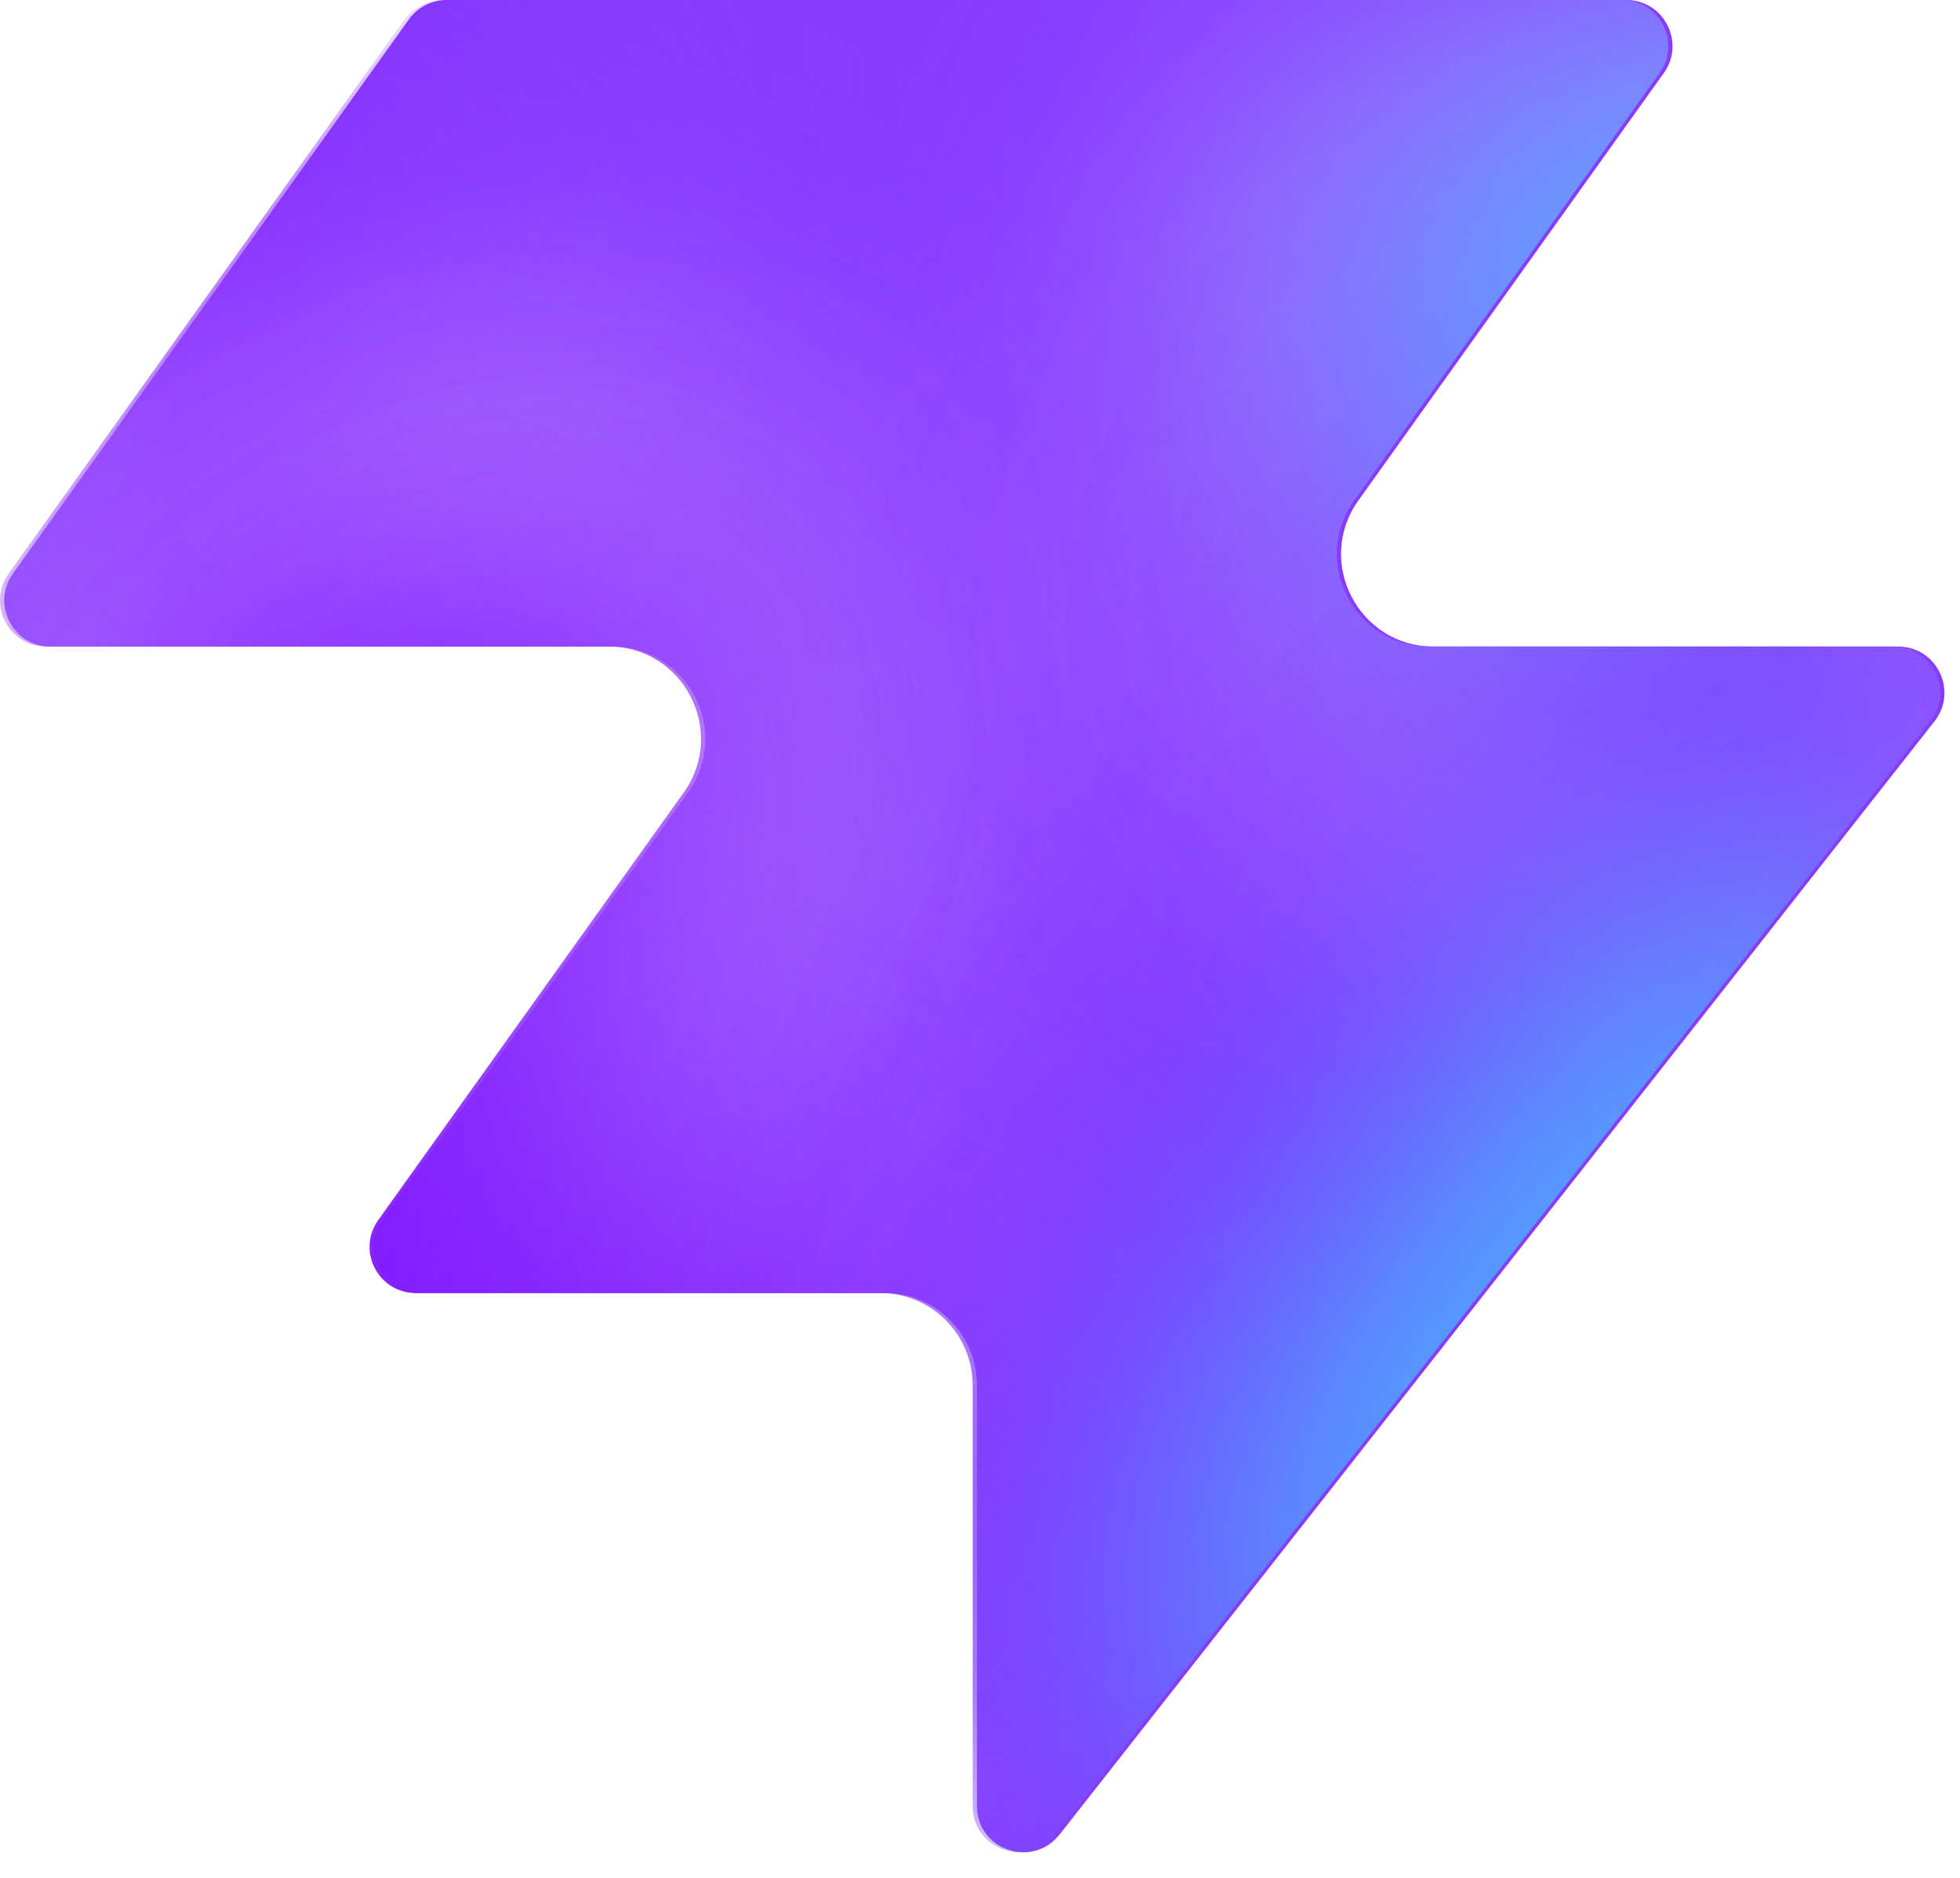
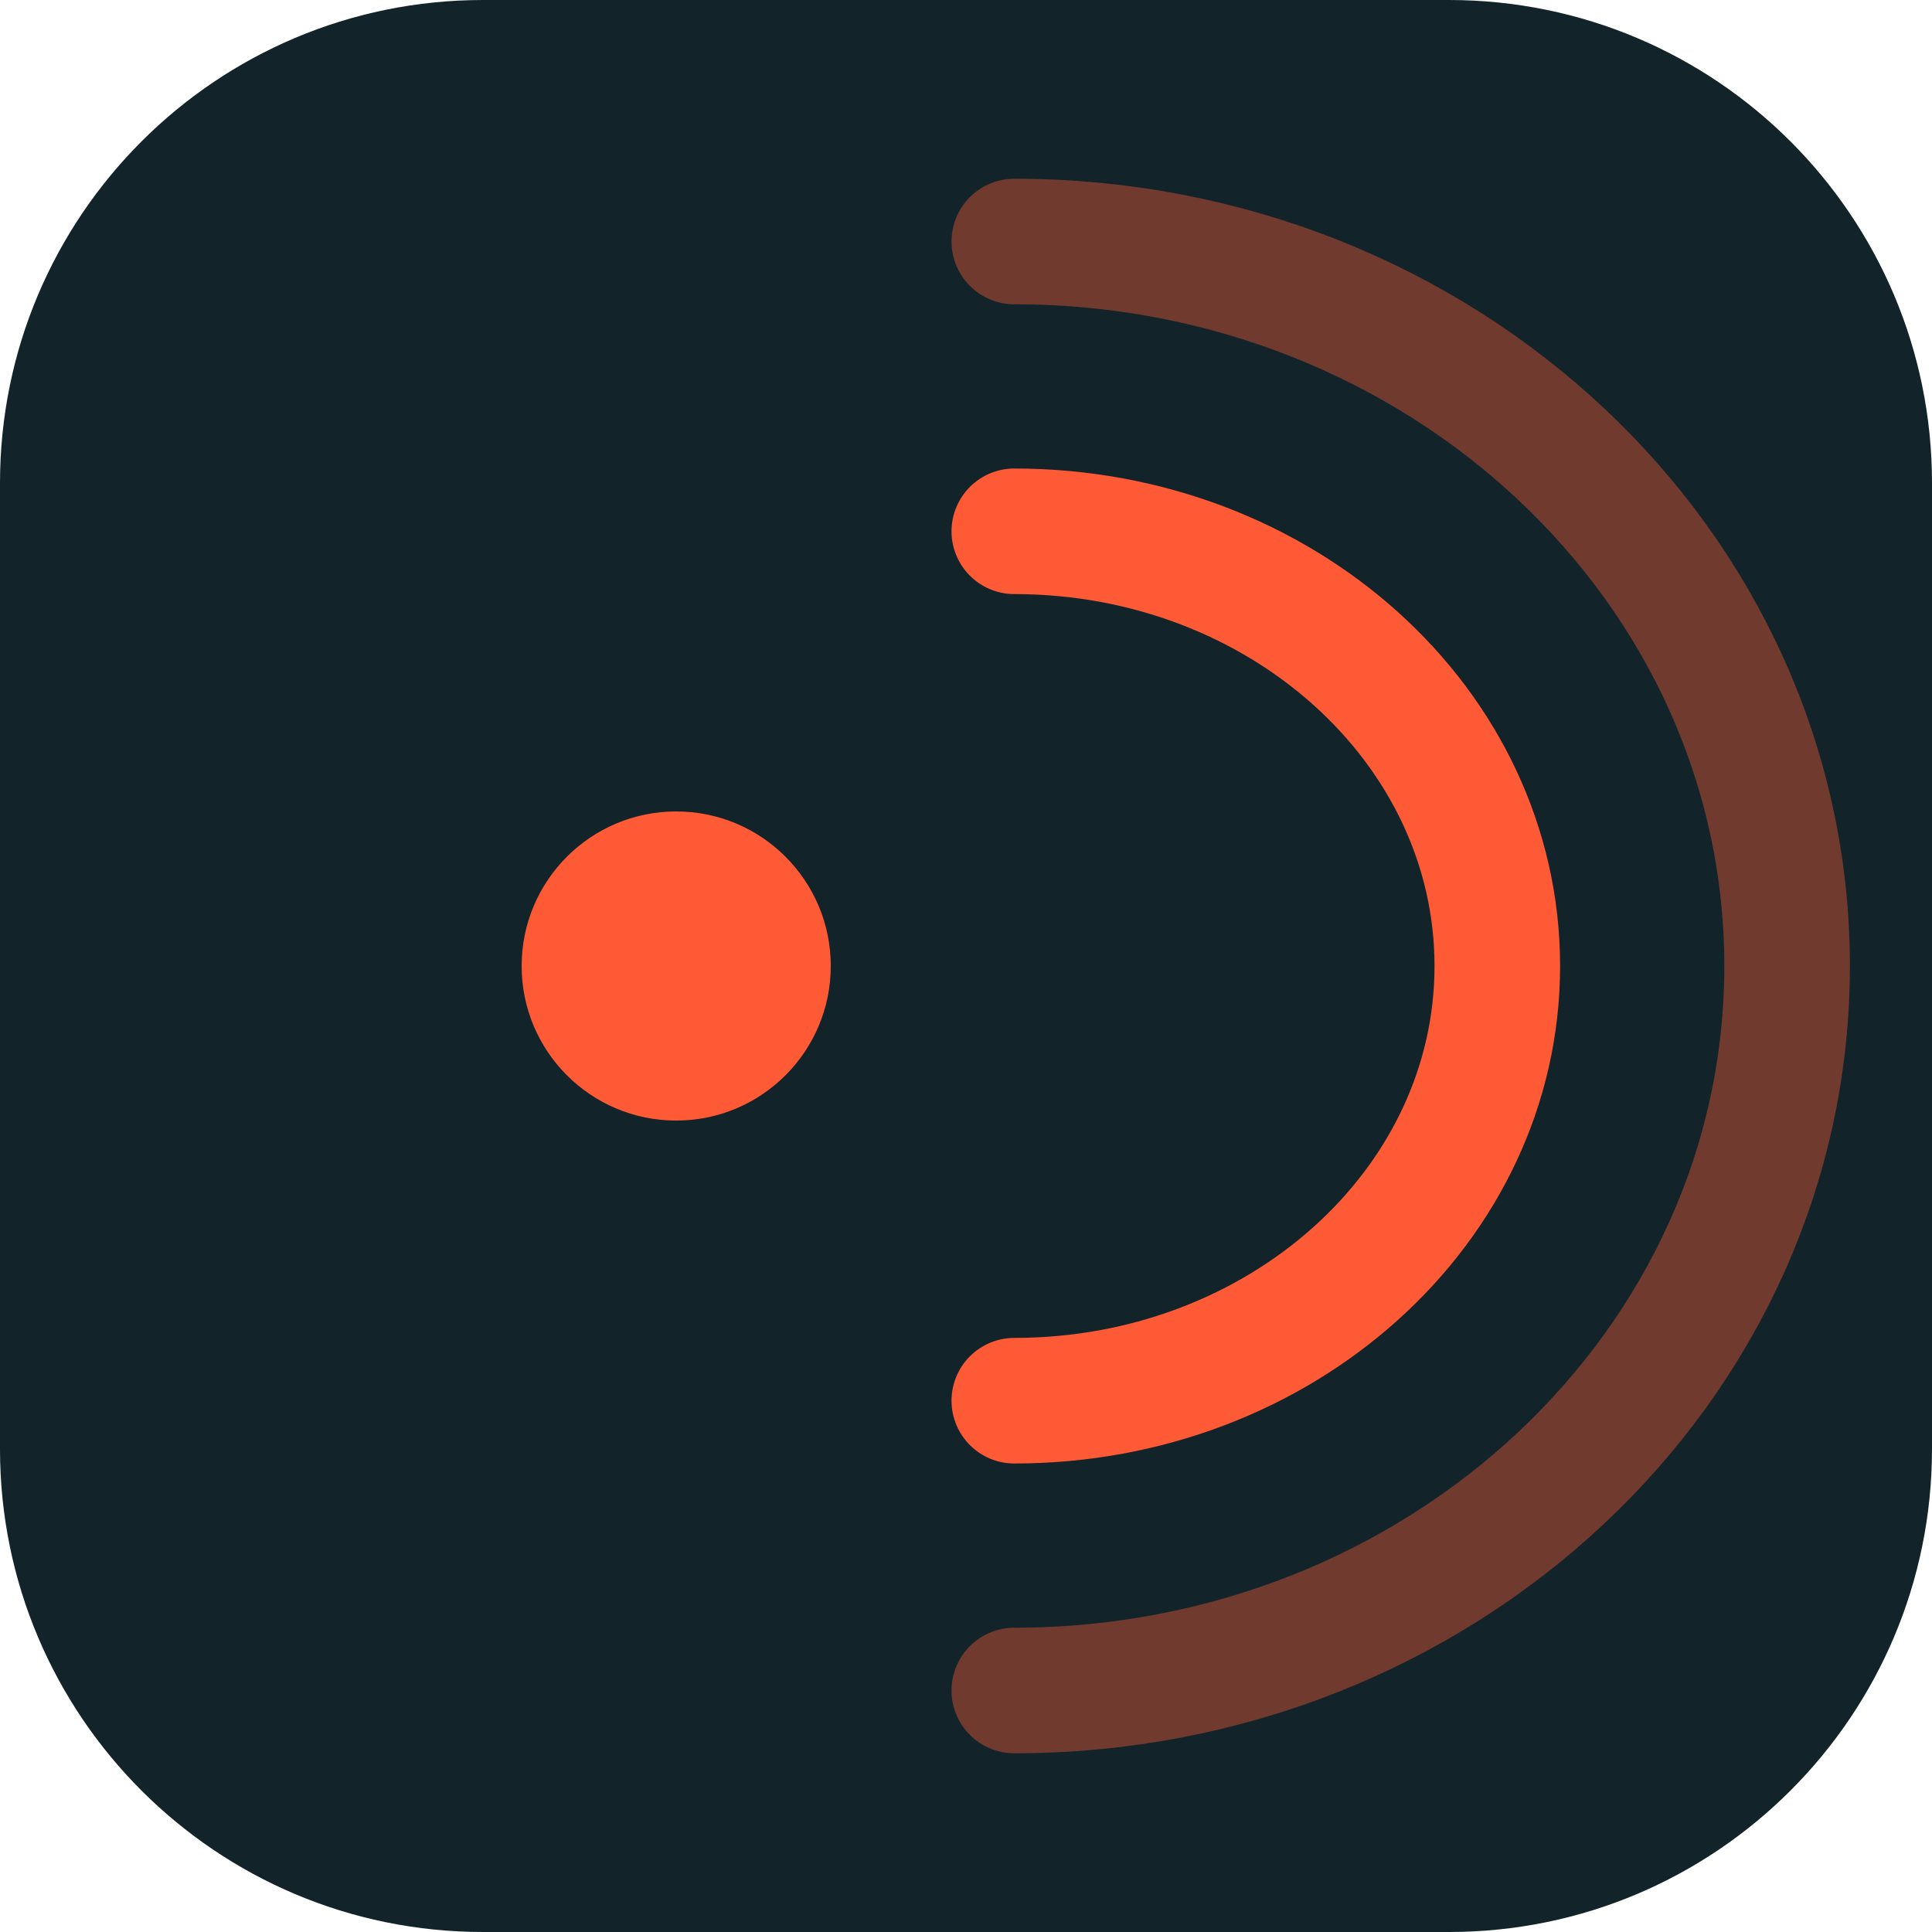
- <svg xmlns="http://www.w3.org/2000/svg" width="48" height="46" fill="none" viewBox="0 0 48 46">
-   <path fill="#863bff" d="M25.946 44.938c-.664.845-2.021.375-2.021-.698V33.937a2.26 2.26 0 0 0-2.262-2.262H10.287c-.92 0-1.456-1.04-.92-1.788l7.48-10.471c1.07-1.497 0-3.578-1.842-3.578H1.237c-.92 0-1.456-1.04-.92-1.788L10.013.474c.214-.297.556-.474.92-.474h28.894c.92 0 1.456 1.04.92 1.788l-7.48 10.471c-1.07 1.498 0 3.579 1.842 3.579h11.377c.943 0 1.473 1.088.89 1.83L25.947 44.94z" style="fill:#863bff;fill:color(display-p3 .525 .23 1);fill-opacity:1" />
-   <mask id="a" width="48" height="46" x="0" y="0" maskUnits="userSpaceOnUse" style="mask-type:alpha">
-     <path fill="#000" d="M25.842 44.938c-.664.844-2.021.375-2.021-.698V33.937a2.26 2.26 0 0 0-2.262-2.262H10.183c-.92 0-1.456-1.04-.92-1.788l7.48-10.471c1.07-1.498 0-3.579-1.842-3.579H1.133c-.92 0-1.456-1.04-.92-1.787L9.91.473c.214-.297.556-.474.92-.474h28.894c.92 0 1.456 1.04.92 1.788l-7.48 10.471c-1.07 1.498 0 3.578 1.842 3.578h11.377c.943 0 1.473 1.088.89 1.832L25.843 44.94z" style="fill:#000;fill-opacity:1" />
-   </mask>
-   <g mask="url(#a)">
-     <g filter="url(#b)">
-       <ellipse cx="5.508" cy="14.704" fill="#ede6ff" rx="5.508" ry="14.704" style="fill:#ede6ff;fill:color(display-p3 .927 .903 1);fill-opacity:1" transform="matrix(.00324 1 1 -.00324 -4.47 31.516)" />
-     </g>
-     <g filter="url(#c)">
-       <ellipse cx="10.399" cy="29.851" fill="#ede6ff" rx="10.399" ry="29.851" style="fill:#ede6ff;fill:color(display-p3 .927 .903 1);fill-opacity:1" transform="matrix(.00324 1 1 -.00324 -39.328 7.883)" />
-     </g>
-     <g filter="url(#d)">
-       <ellipse cx="5.508" cy="30.487" fill="#7e14ff" rx="5.508" ry="30.487" style="fill:#7e14ff;fill:color(display-p3 .492 .077 1);fill-opacity:1" transform="rotate(89.814 -25.913 -14.639)scale(1 -1)" />
-     </g>
-     <g filter="url(#e)">
-       <ellipse cx="5.508" cy="30.599" fill="#7e14ff" rx="5.508" ry="30.599" style="fill:#7e14ff;fill:color(display-p3 .492 .077 1);fill-opacity:1" transform="rotate(89.814 -32.644 -3.334)scale(1 -1)" />
-     </g>
-     <g filter="url(#f)">
-       <ellipse cx="5.508" cy="30.599" fill="#7e14ff" rx="5.508" ry="30.599" style="fill:#7e14ff;fill:color(display-p3 .492 .077 1);fill-opacity:1" transform="matrix(.00324 1 1 -.00324 -34.34 30.47)" />
-     </g>
-     <g filter="url(#g)">
-       <ellipse cx="14.072" cy="22.078" fill="#ede6ff" rx="14.072" ry="22.078" style="fill:#ede6ff;fill:color(display-p3 .927 .903 1);fill-opacity:1" transform="rotate(93.35 24.506 48.493)scale(-1 1)" />
-     </g>
-     <g filter="url(#h)">
-       <ellipse cx="3.47" cy="21.501" fill="#7e14ff" rx="3.47" ry="21.501" style="fill:#7e14ff;fill:color(display-p3 .492 .077 1);fill-opacity:1" transform="rotate(89.009 28.708 47.59)scale(-1 1)" />
-     </g>
-     <g filter="url(#i)">
-       <ellipse cx="3.47" cy="21.501" fill="#7e14ff" rx="3.47" ry="21.501" style="fill:#7e14ff;fill:color(display-p3 .492 .077 1);fill-opacity:1" transform="rotate(89.009 28.708 47.59)scale(-1 1)" />
-     </g>
-     <g filter="url(#j)">
-       <ellipse cx=".387" cy="8.972" fill="#7e14ff" rx="4.407" ry="29.108" style="fill:#7e14ff;fill:color(display-p3 .492 .077 1);fill-opacity:1" transform="rotate(39.51 .387 8.972)" />
-     </g>
-     <g filter="url(#k)">
-       <ellipse cx="47.523" cy="-6.092" fill="#7e14ff" rx="4.407" ry="29.108" style="fill:#7e14ff;fill:color(display-p3 .492 .077 1);fill-opacity:1" transform="rotate(37.892 47.523 -6.092)" />
-     </g>
-     <g filter="url(#l)">
-       <ellipse cx="41.412" cy="6.333" fill="#47bfff" rx="5.971" ry="9.665" style="fill:#47bfff;fill:color(display-p3 .28 .748 1);fill-opacity:1" transform="rotate(37.892 41.412 6.333)" />
-     </g>
-     <g filter="url(#m)">
-       <ellipse cx="-1.879" cy="38.332" fill="#7e14ff" rx="4.407" ry="29.108" style="fill:#7e14ff;fill:color(display-p3 .492 .077 1);fill-opacity:1" transform="rotate(37.892 -1.88 38.332)" />
-     </g>
-     <g filter="url(#n)">
-       <ellipse cx="-1.879" cy="38.332" fill="#7e14ff" rx="4.407" ry="29.108" style="fill:#7e14ff;fill:color(display-p3 .492 .077 1);fill-opacity:1" transform="rotate(37.892 -1.88 38.332)" />
-     </g>
-     <g filter="url(#o)">
-       <ellipse cx="35.651" cy="29.907" fill="#7e14ff" rx="4.407" ry="29.108" style="fill:#7e14ff;fill:color(display-p3 .492 .077 1);fill-opacity:1" transform="rotate(37.892 35.651 29.907)" />
-     </g>
-     <g filter="url(#p)">
-       <ellipse cx="38.418" cy="32.4" fill="#47bfff" rx="5.971" ry="15.297" style="fill:#47bfff;fill:color(display-p3 .28 .748 1);fill-opacity:1" transform="rotate(37.892 38.418 32.4)" />
-     </g>
-   </g>
-   <defs>
-     <filter id="b" width="60.045" height="41.654" x="-19.77" y="16.149" color-interpolation-filters="sRGB" filterUnits="userSpaceOnUse">
-       <feFlood flood-opacity="0" result="BackgroundImageFix" />
-       <feBlend in="SourceGraphic" in2="BackgroundImageFix" result="shape" />
-       <feGaussianBlur result="effect1_foregroundBlur_2002_17158" stdDeviation="7.659" />
-     </filter>
-     <filter id="c" width="90.34" height="51.437" x="-54.613" y="-7.533" color-interpolation-filters="sRGB" filterUnits="userSpaceOnUse">
-       <feFlood flood-opacity="0" result="BackgroundImageFix" />
-       <feBlend in="SourceGraphic" in2="BackgroundImageFix" result="shape" />
-       <feGaussianBlur result="effect1_foregroundBlur_2002_17158" stdDeviation="7.659" />
-     </filter>
-     <filter id="d" width="79.355" height="29.4" x="-49.64" y="2.03" color-interpolation-filters="sRGB" filterUnits="userSpaceOnUse">
-       <feFlood flood-opacity="0" result="BackgroundImageFix" />
-       <feBlend in="SourceGraphic" in2="BackgroundImageFix" result="shape" />
-       <feGaussianBlur result="effect1_foregroundBlur_2002_17158" stdDeviation="4.596" />
-     </filter>
-     <filter id="e" width="79.579" height="29.4" x="-45.045" y="20.029" color-interpolation-filters="sRGB" filterUnits="userSpaceOnUse">
-       <feFlood flood-opacity="0" result="BackgroundImageFix" />
-       <feBlend in="SourceGraphic" in2="BackgroundImageFix" result="shape" />
-       <feGaussianBlur result="effect1_foregroundBlur_2002_17158" stdDeviation="4.596" />
-     </filter>
-     <filter id="f" width="79.579" height="29.4" x="-43.513" y="21.178" color-interpolation-filters="sRGB" filterUnits="userSpaceOnUse">
-       <feFlood flood-opacity="0" result="BackgroundImageFix" />
-       <feBlend in="SourceGraphic" in2="BackgroundImageFix" result="shape" />
-       <feGaussianBlur result="effect1_foregroundBlur_2002_17158" stdDeviation="4.596" />
-     </filter>
-     <filter id="g" width="74.749" height="58.852" x="15.756" y="-17.901" color-interpolation-filters="sRGB" filterUnits="userSpaceOnUse">
-       <feFlood flood-opacity="0" result="BackgroundImageFix" />
-       <feBlend in="SourceGraphic" in2="BackgroundImageFix" result="shape" />
-       <feGaussianBlur result="effect1_foregroundBlur_2002_17158" stdDeviation="7.659" />
-     </filter>
-     <filter id="h" width="61.377" height="25.362" x="23.548" y="2.284" color-interpolation-filters="sRGB" filterUnits="userSpaceOnUse">
-       <feFlood flood-opacity="0" result="BackgroundImageFix" />
-       <feBlend in="SourceGraphic" in2="BackgroundImageFix" result="shape" />
-       <feGaussianBlur result="effect1_foregroundBlur_2002_17158" stdDeviation="4.596" />
-     </filter>
-     <filter id="i" width="61.377" height="25.362" x="23.548" y="2.284" color-interpolation-filters="sRGB" filterUnits="userSpaceOnUse">
-       <feFlood flood-opacity="0" result="BackgroundImageFix" />
-       <feBlend in="SourceGraphic" in2="BackgroundImageFix" result="shape" />
-       <feGaussianBlur result="effect1_foregroundBlur_2002_17158" stdDeviation="4.596" />
-     </filter>
-     <filter id="j" width="56.045" height="63.649" x="-27.636" y="-22.853" color-interpolation-filters="sRGB" filterUnits="userSpaceOnUse">
-       <feFlood flood-opacity="0" result="BackgroundImageFix" />
-       <feBlend in="SourceGraphic" in2="BackgroundImageFix" result="shape" />
-       <feGaussianBlur result="effect1_foregroundBlur_2002_17158" stdDeviation="4.596" />
-     </filter>
-     <filter id="k" width="54.814" height="64.646" x="20.116" y="-38.415" color-interpolation-filters="sRGB" filterUnits="userSpaceOnUse">
-       <feFlood flood-opacity="0" result="BackgroundImageFix" />
-       <feBlend in="SourceGraphic" in2="BackgroundImageFix" result="shape" />
-       <feGaussianBlur result="effect1_foregroundBlur_2002_17158" stdDeviation="4.596" />
-     </filter>
-     <filter id="l" width="33.541" height="35.313" x="24.641" y="-11.323" color-interpolation-filters="sRGB" filterUnits="userSpaceOnUse">
-       <feFlood flood-opacity="0" result="BackgroundImageFix" />
-       <feBlend in="SourceGraphic" in2="BackgroundImageFix" result="shape" />
-       <feGaussianBlur result="effect1_foregroundBlur_2002_17158" stdDeviation="4.596" />
-     </filter>
-     <filter id="m" width="54.814" height="64.646" x="-29.286" y="6.009" color-interpolation-filters="sRGB" filterUnits="userSpaceOnUse">
-       <feFlood flood-opacity="0" result="BackgroundImageFix" />
-       <feBlend in="SourceGraphic" in2="BackgroundImageFix" result="shape" />
-       <feGaussianBlur result="effect1_foregroundBlur_2002_17158" stdDeviation="4.596" />
-     </filter>
-     <filter id="n" width="54.814" height="64.646" x="-29.286" y="6.009" color-interpolation-filters="sRGB" filterUnits="userSpaceOnUse">
-       <feFlood flood-opacity="0" result="BackgroundImageFix" />
-       <feBlend in="SourceGraphic" in2="BackgroundImageFix" result="shape" />
-       <feGaussianBlur result="effect1_foregroundBlur_2002_17158" stdDeviation="4.596" />
-     </filter>
-     <filter id="o" width="54.814" height="64.646" x="8.244" y="-2.416" color-interpolation-filters="sRGB" filterUnits="userSpaceOnUse">
-       <feFlood flood-opacity="0" result="BackgroundImageFix" />
-       <feBlend in="SourceGraphic" in2="BackgroundImageFix" result="shape" />
-       <feGaussianBlur result="effect1_foregroundBlur_2002_17158" stdDeviation="4.596" />
-     </filter>
-     <filter id="p" width="39.409" height="43.623" x="18.713" y="10.588" color-interpolation-filters="sRGB" filterUnits="userSpaceOnUse">
-       <feFlood flood-opacity="0" result="BackgroundImageFix" />
-       <feBlend in="SourceGraphic" in2="BackgroundImageFix" result="shape" />
-       <feGaussianBlur result="effect1_foregroundBlur_2002_17158" stdDeviation="4.596" />
-     </filter>
-   </defs>
+ <svg xmlns="http://www.w3.org/2000/svg" viewBox="0 0 40 40">
+   <rect width="40" height="40" rx="10" fill="#12242A" />
+   <circle cx="14" cy="20" r="3.2" fill="#FF5A36" />
+   <path d="M21 11c5.523 0 10 4.03 10 9s-4.477 9-10 9" stroke="#FF5A36" stroke-width="2.6" stroke-linecap="round" fill="none" />
+   <path d="M21 5c8.837 0 16 6.716 16 15s-7.163 15-16 15" stroke="#FF5A36" stroke-width="2.6" stroke-linecap="round" fill="none" opacity="0.4" />
</svg>
